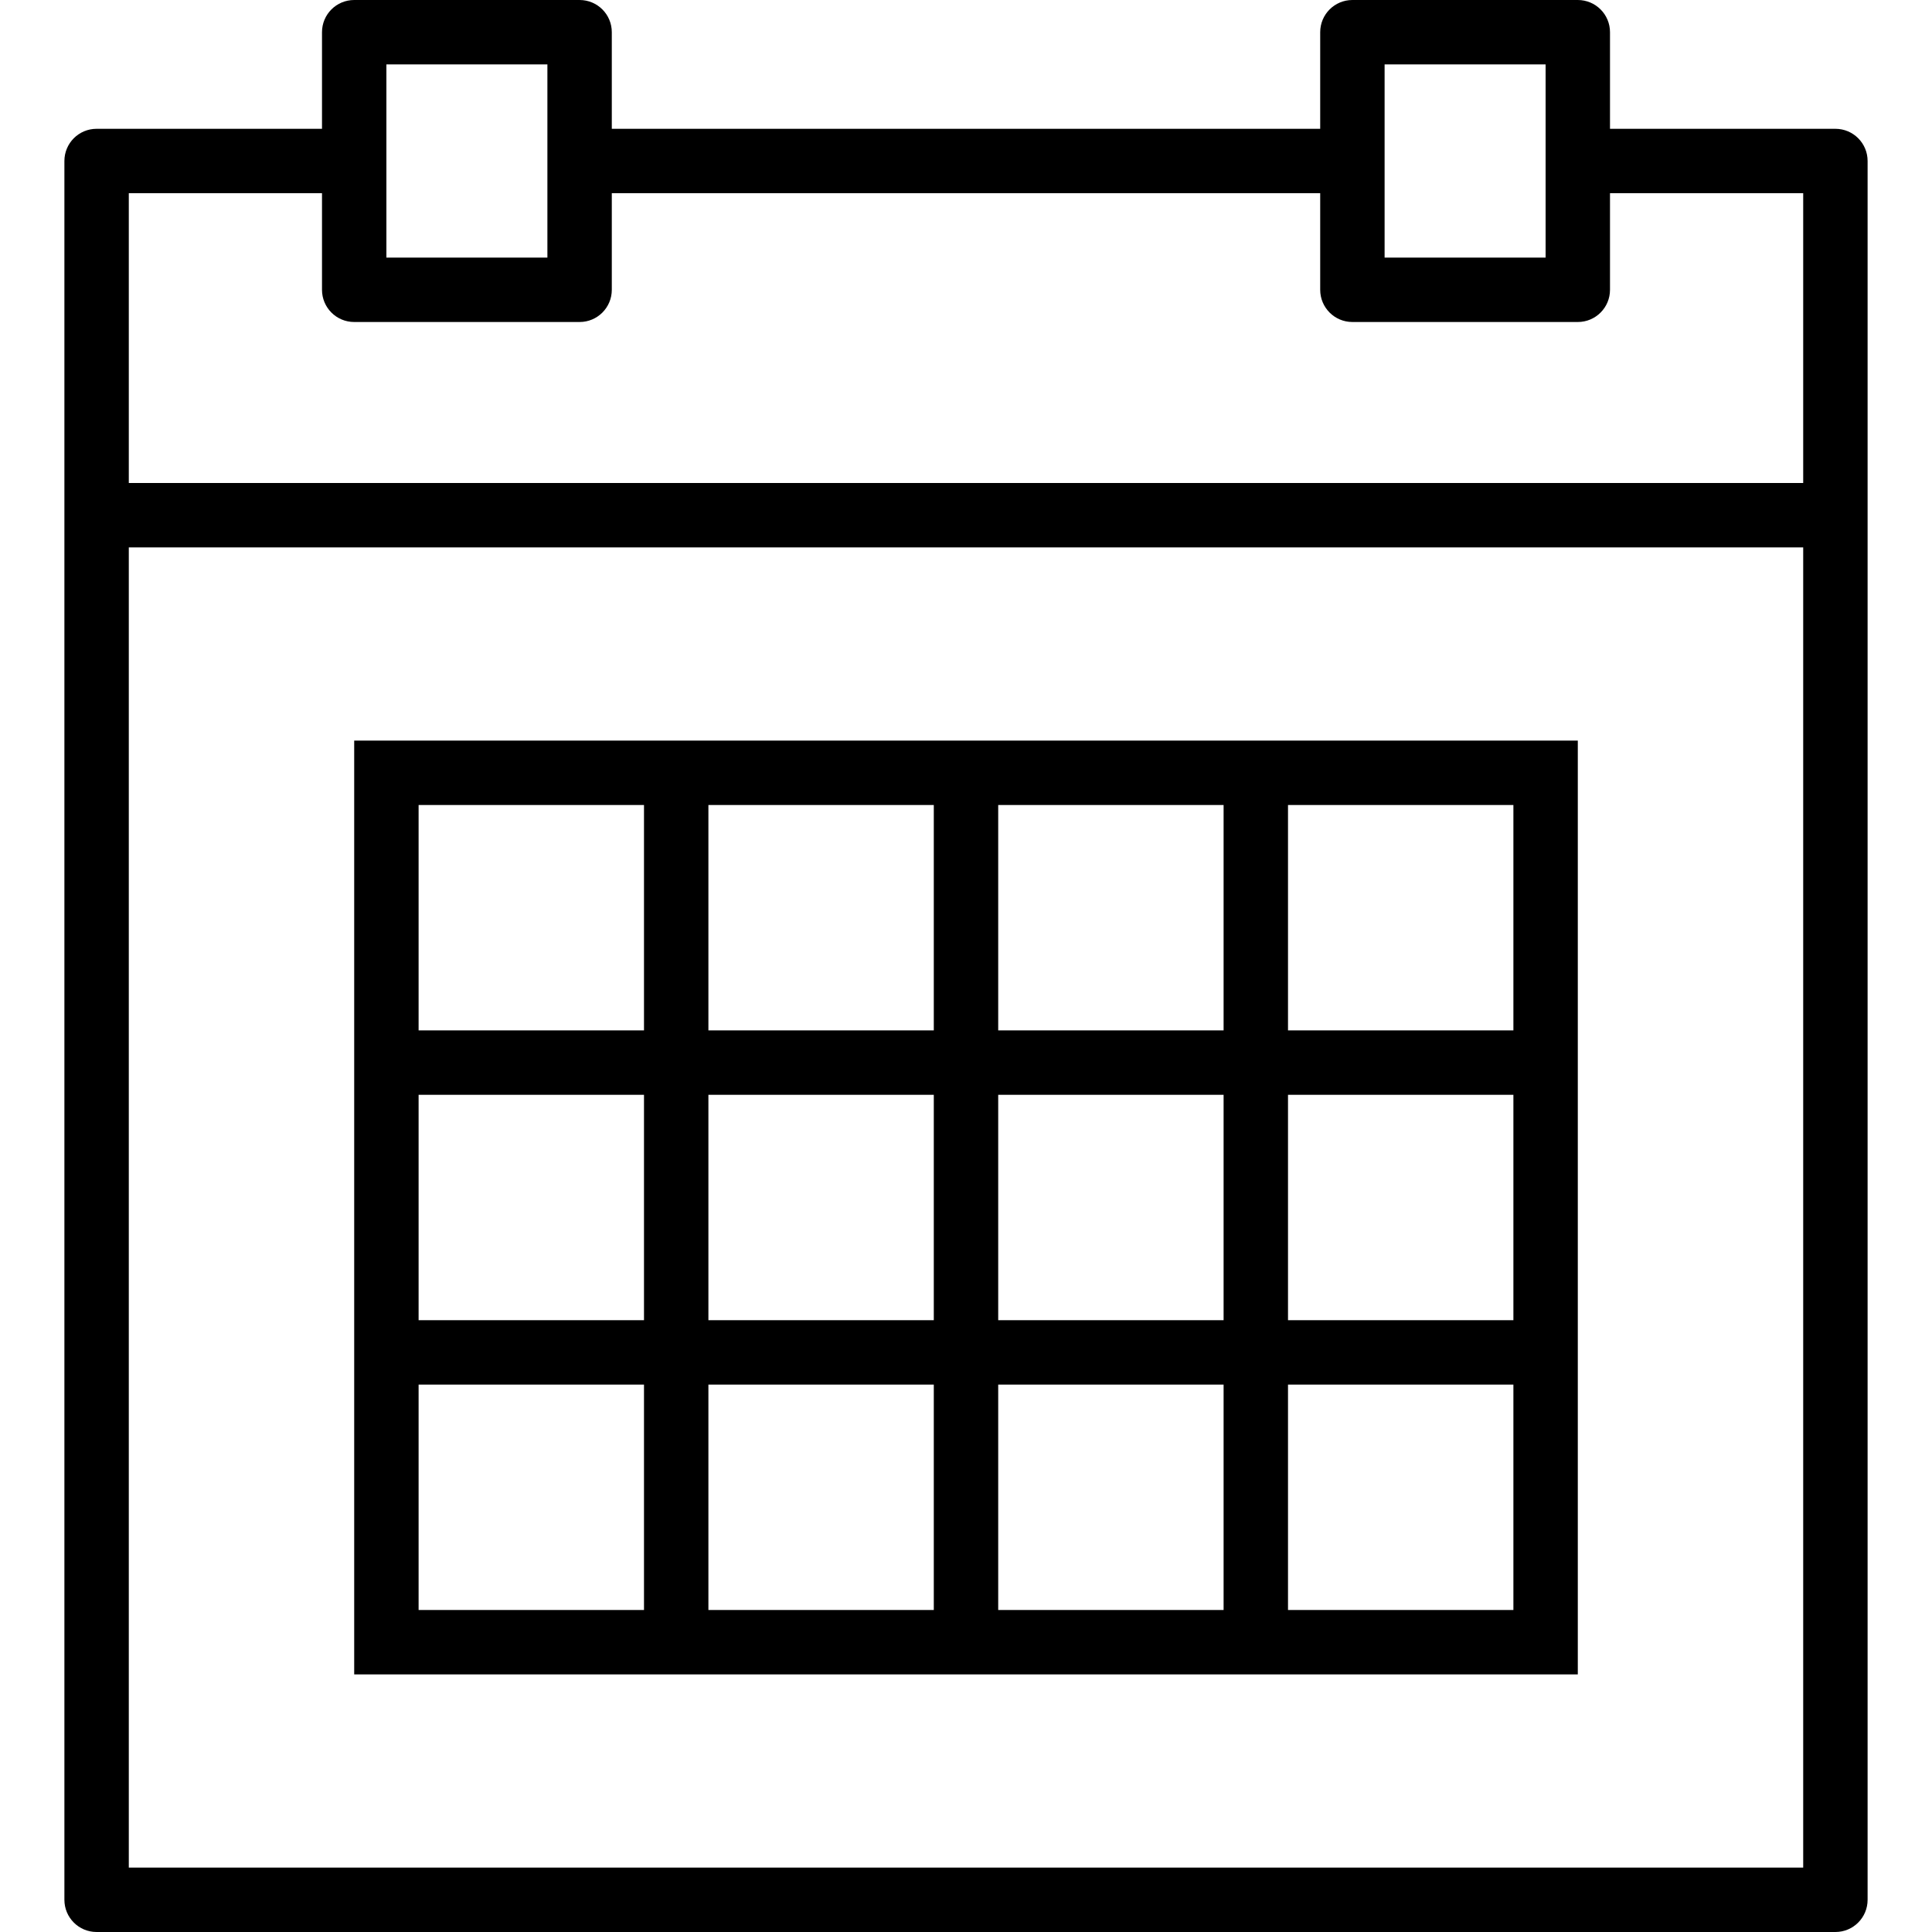
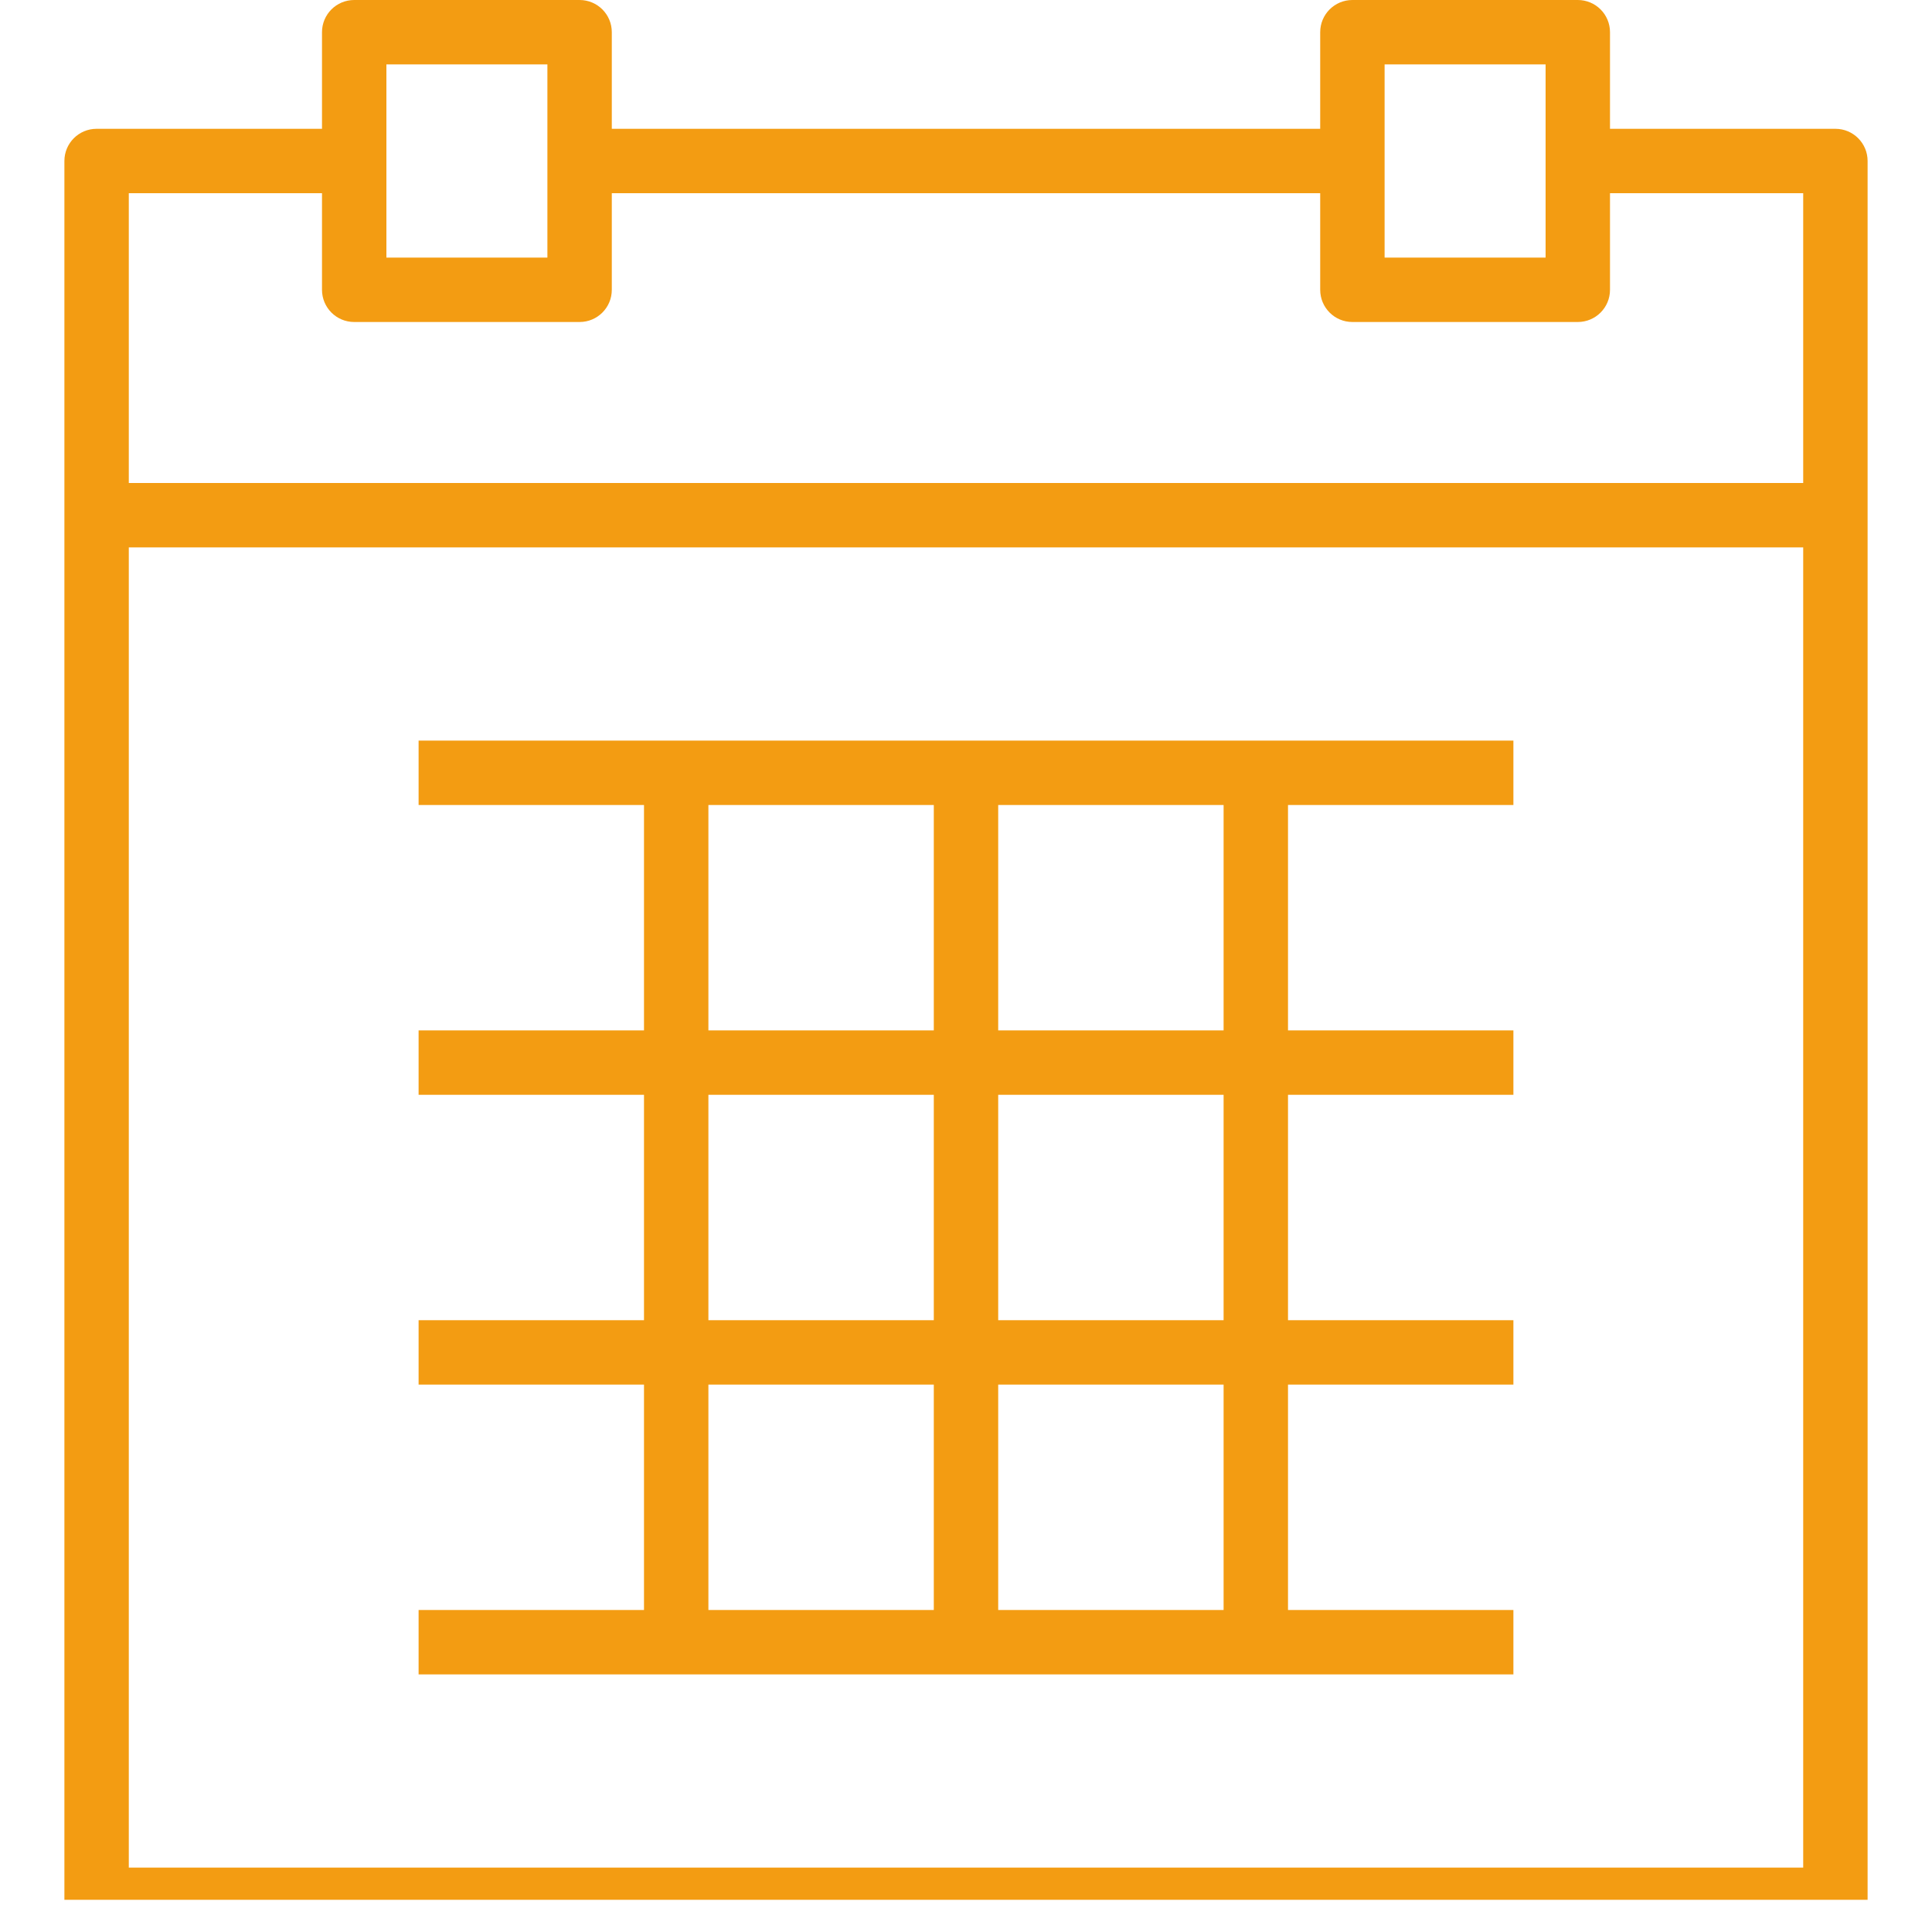
- <svg xmlns="http://www.w3.org/2000/svg" version="1.1" id="Capa_1" x="0px" y="0px" viewBox="0 0 60 60" style="enable-background:new 0 0 60 60;" xml:space="preserve">
-   <g>
-     <path d="M57,4h-7V1c0-0.553-0.447-1-1-1h-7c-0.553,0-1,0.447-1,1v3H19V1c0-0.553-0.447-1-1-1h-7c-0.553,0-1,0.447-1,1v3H3   C2.447,4,2,4.447,2,5v11v43c0,0.553,0.447,1,1,1h54c0.553,0,1-0.447,1-1V16V5C58,4.447,57.553,4,57,4z M43,2h5v3v3h-5V5V2z M12,2h5   v3v3h-5V5V2z M4,6h6v3c0,0.553,0.447,1,1,1h7c0.553,0,1-0.447,1-1V6h22v3c0,0.553,0.447,1,1,1h7c0.553,0,1-0.447,1-1V6h6v9H4V6z    M4,58V17h52v41H4z" />
-     <path d="M38,23h-7h-2h-7h-2h-9v9v2v7v2v9h9h2h7h2h7h2h9v-9v-2v-7v-2v-9h-9H38z M31,25h7v7h-7V25z M38,41h-7v-7h7V41z M22,34h7v7h-7   V34z M22,25h7v7h-7V25z M13,25h7v7h-7V25z M13,34h7v7h-7V34z M20,50h-7v-7h7V50z M29,50h-7v-7h7V50z M38,50h-7v-7h7V50z M47,50h-7   v-7h7V50z M47,41h-7v-7h7V41z M47,25v7h-7v-7H47z" />
+ <svg xmlns="http://www.w3.org/2000/svg" viewBox="0 0 60 60">
+   <g fill="#f39c12">
+     <path d="M57 4h-7V1c0-.553-.447-1-1-1h-7c-.553 0-1 .447-1 1v3H19V1c0-.553-.447-1-1-1h-7c-.553 0-1 .447-1 1v3H3C2.447 4 2 4.447 2 5v54h56V5c0-.553-.447-1-1-1zm-14-2h5v6h-5V2zM12 2h5v6h-5V2zm42 56H4V17h52v41zm0-43H4V6h6v3c0 .553.447 1 1 1h7c.553 0 1-.447 1-1V6h22v3c0 .553.447 1 1 1h7c.553 0 1-.447 1-1V6h6v9z" />
+     <path d="M38 23H13v29h34V23h-9zm-7 2h7v7h-7v-7zm7 16h-7v-7h7v7zm-16-7h7v7h-7v-7zm0-9h7v7h-7v-7zm-9 0h7v7h-7v-7zm0 9h7v7h-7v-7zm7 16h-7v-7h7v7zm9 0h-7v-7h7v7zm9 0h-7v-7h7v7zm9 0h-7v-7h7v7zm0-9h-7v-7h7v7zm0-9h-7v-7h7v7z" />
  </g>
-   <g>
- </g>
-   <g>
- </g>
-   <g>
- </g>
-   <g>
- </g>
-   <g>
- </g>
-   <g>
- </g>
-   <g>
- </g>
-   <g>
- </g>
-   <g>
- </g>
-   <g>
- </g>
-   <g>
- </g>
-   <g>
- </g>
-   <g>
- </g>
-   <g>
- </g>
-   <g>
- </g>
</svg>
